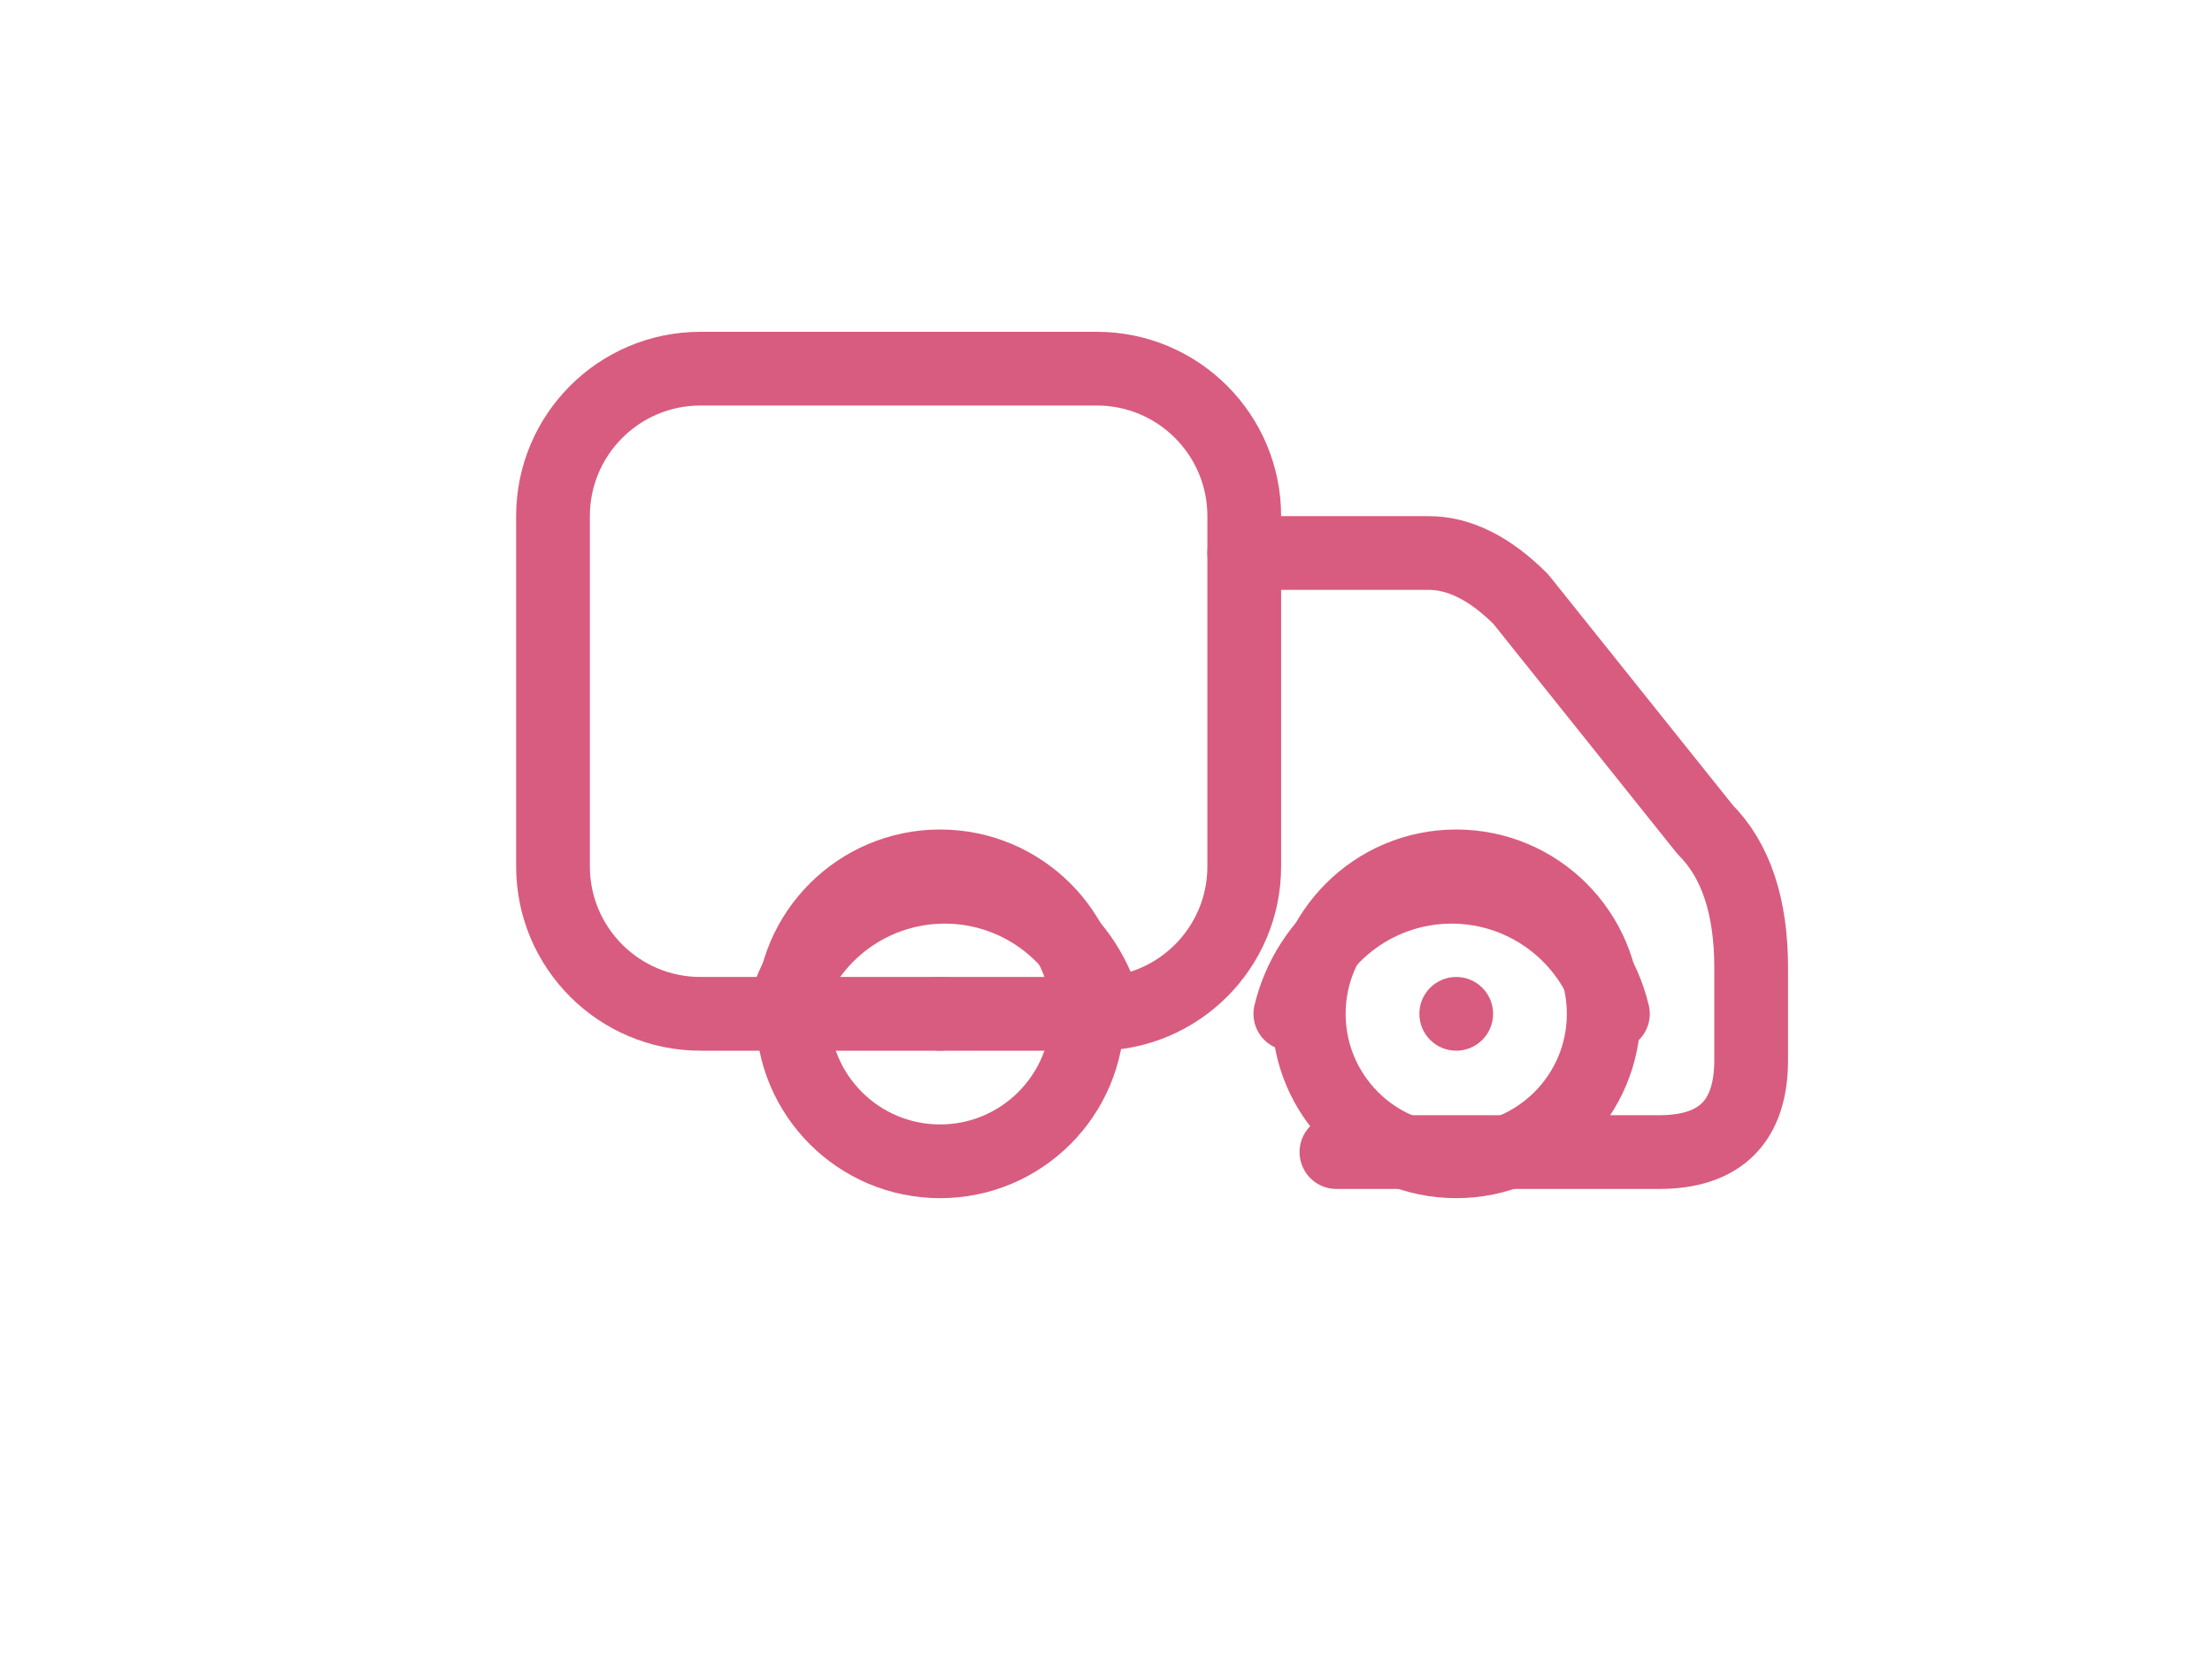
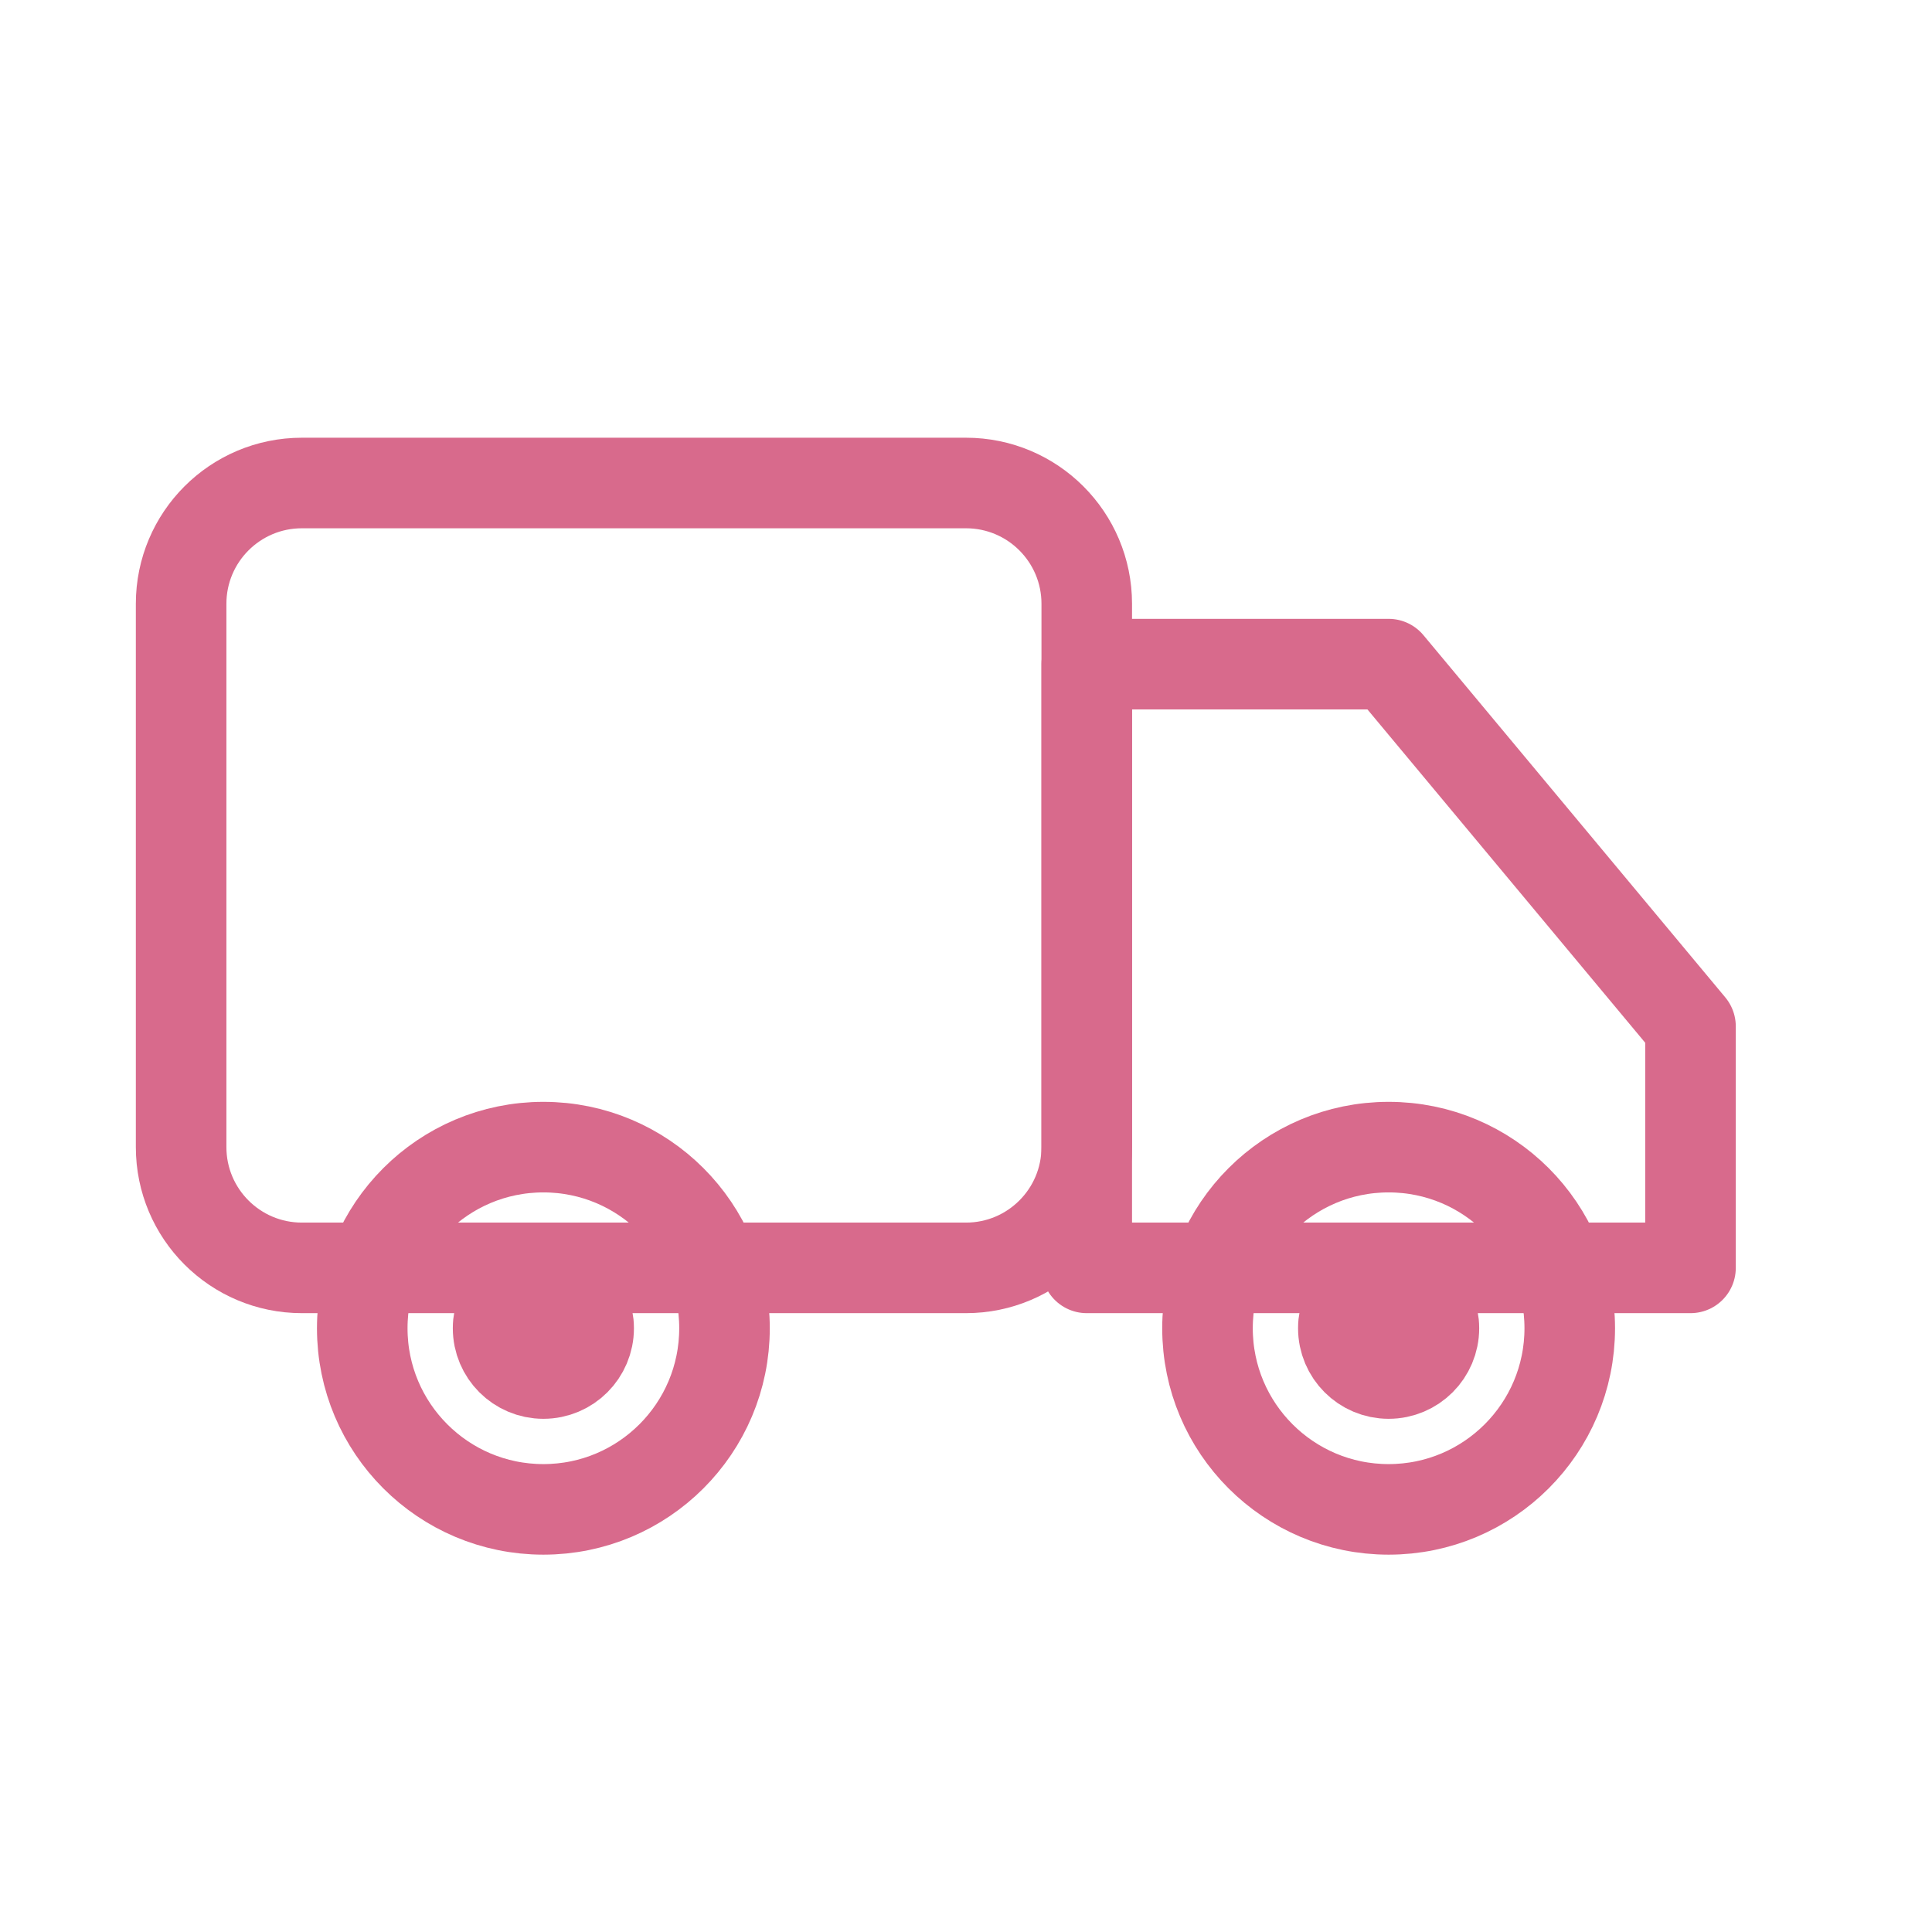
- <svg xmlns="http://www.w3.org/2000/svg" width="240" height="180" viewBox="0 0 240 180">
-   <g fill="none" stroke="#d85c7f" stroke-width="8" stroke-linecap="round" stroke-linejoin="round">
-     <rect x="60" y="40" width="75" height="70" rx="16" />
-     <path d="       M135 60       H155       Q160 60 165 65       L185 90       Q190 95 190 105       V115       Q190 125 180 125       H145     " />
-     <path d="M85 110 A18 18 0 0 1 120 110" />
-     <path d="M140 110 A18 18 0 0 1 175 110" />
+ <svg xmlns="http://www.w3.org/2000/svg" width="200" height="200" viewBox="0 0 64 64" fill="none">
+   <g stroke="#d86a8c" stroke-width="3" stroke-linecap="round" stroke-linejoin="round">
+     <rect x="6" y="16" width="30" height="26" rx="4" ry="4" />
+     <path d="M36 22 L46 22 L56 34 L56 42 L36 42 Z" />
+     <circle cx="18" cy="44" r="6" />
+     <circle cx="46" cy="44" r="6" />
+     <circle cx="18" cy="44" r="1.5" fill="#d86a8c" />
+     <circle cx="46" cy="44" r="1.5" fill="#d86a8c" />
  </g>
-   <circle cx="102" cy="110" r="16" fill="none" stroke="#d85c7f" stroke-width="8" />
-   <circle cx="158" cy="110" r="16" fill="none" stroke="#d85c7f" stroke-width="8" />
-   <circle cx="102" cy="110" r="4" fill="#d85c7f" />
-   <circle cx="158" cy="110" r="4" fill="#d85c7f" />
</svg>
